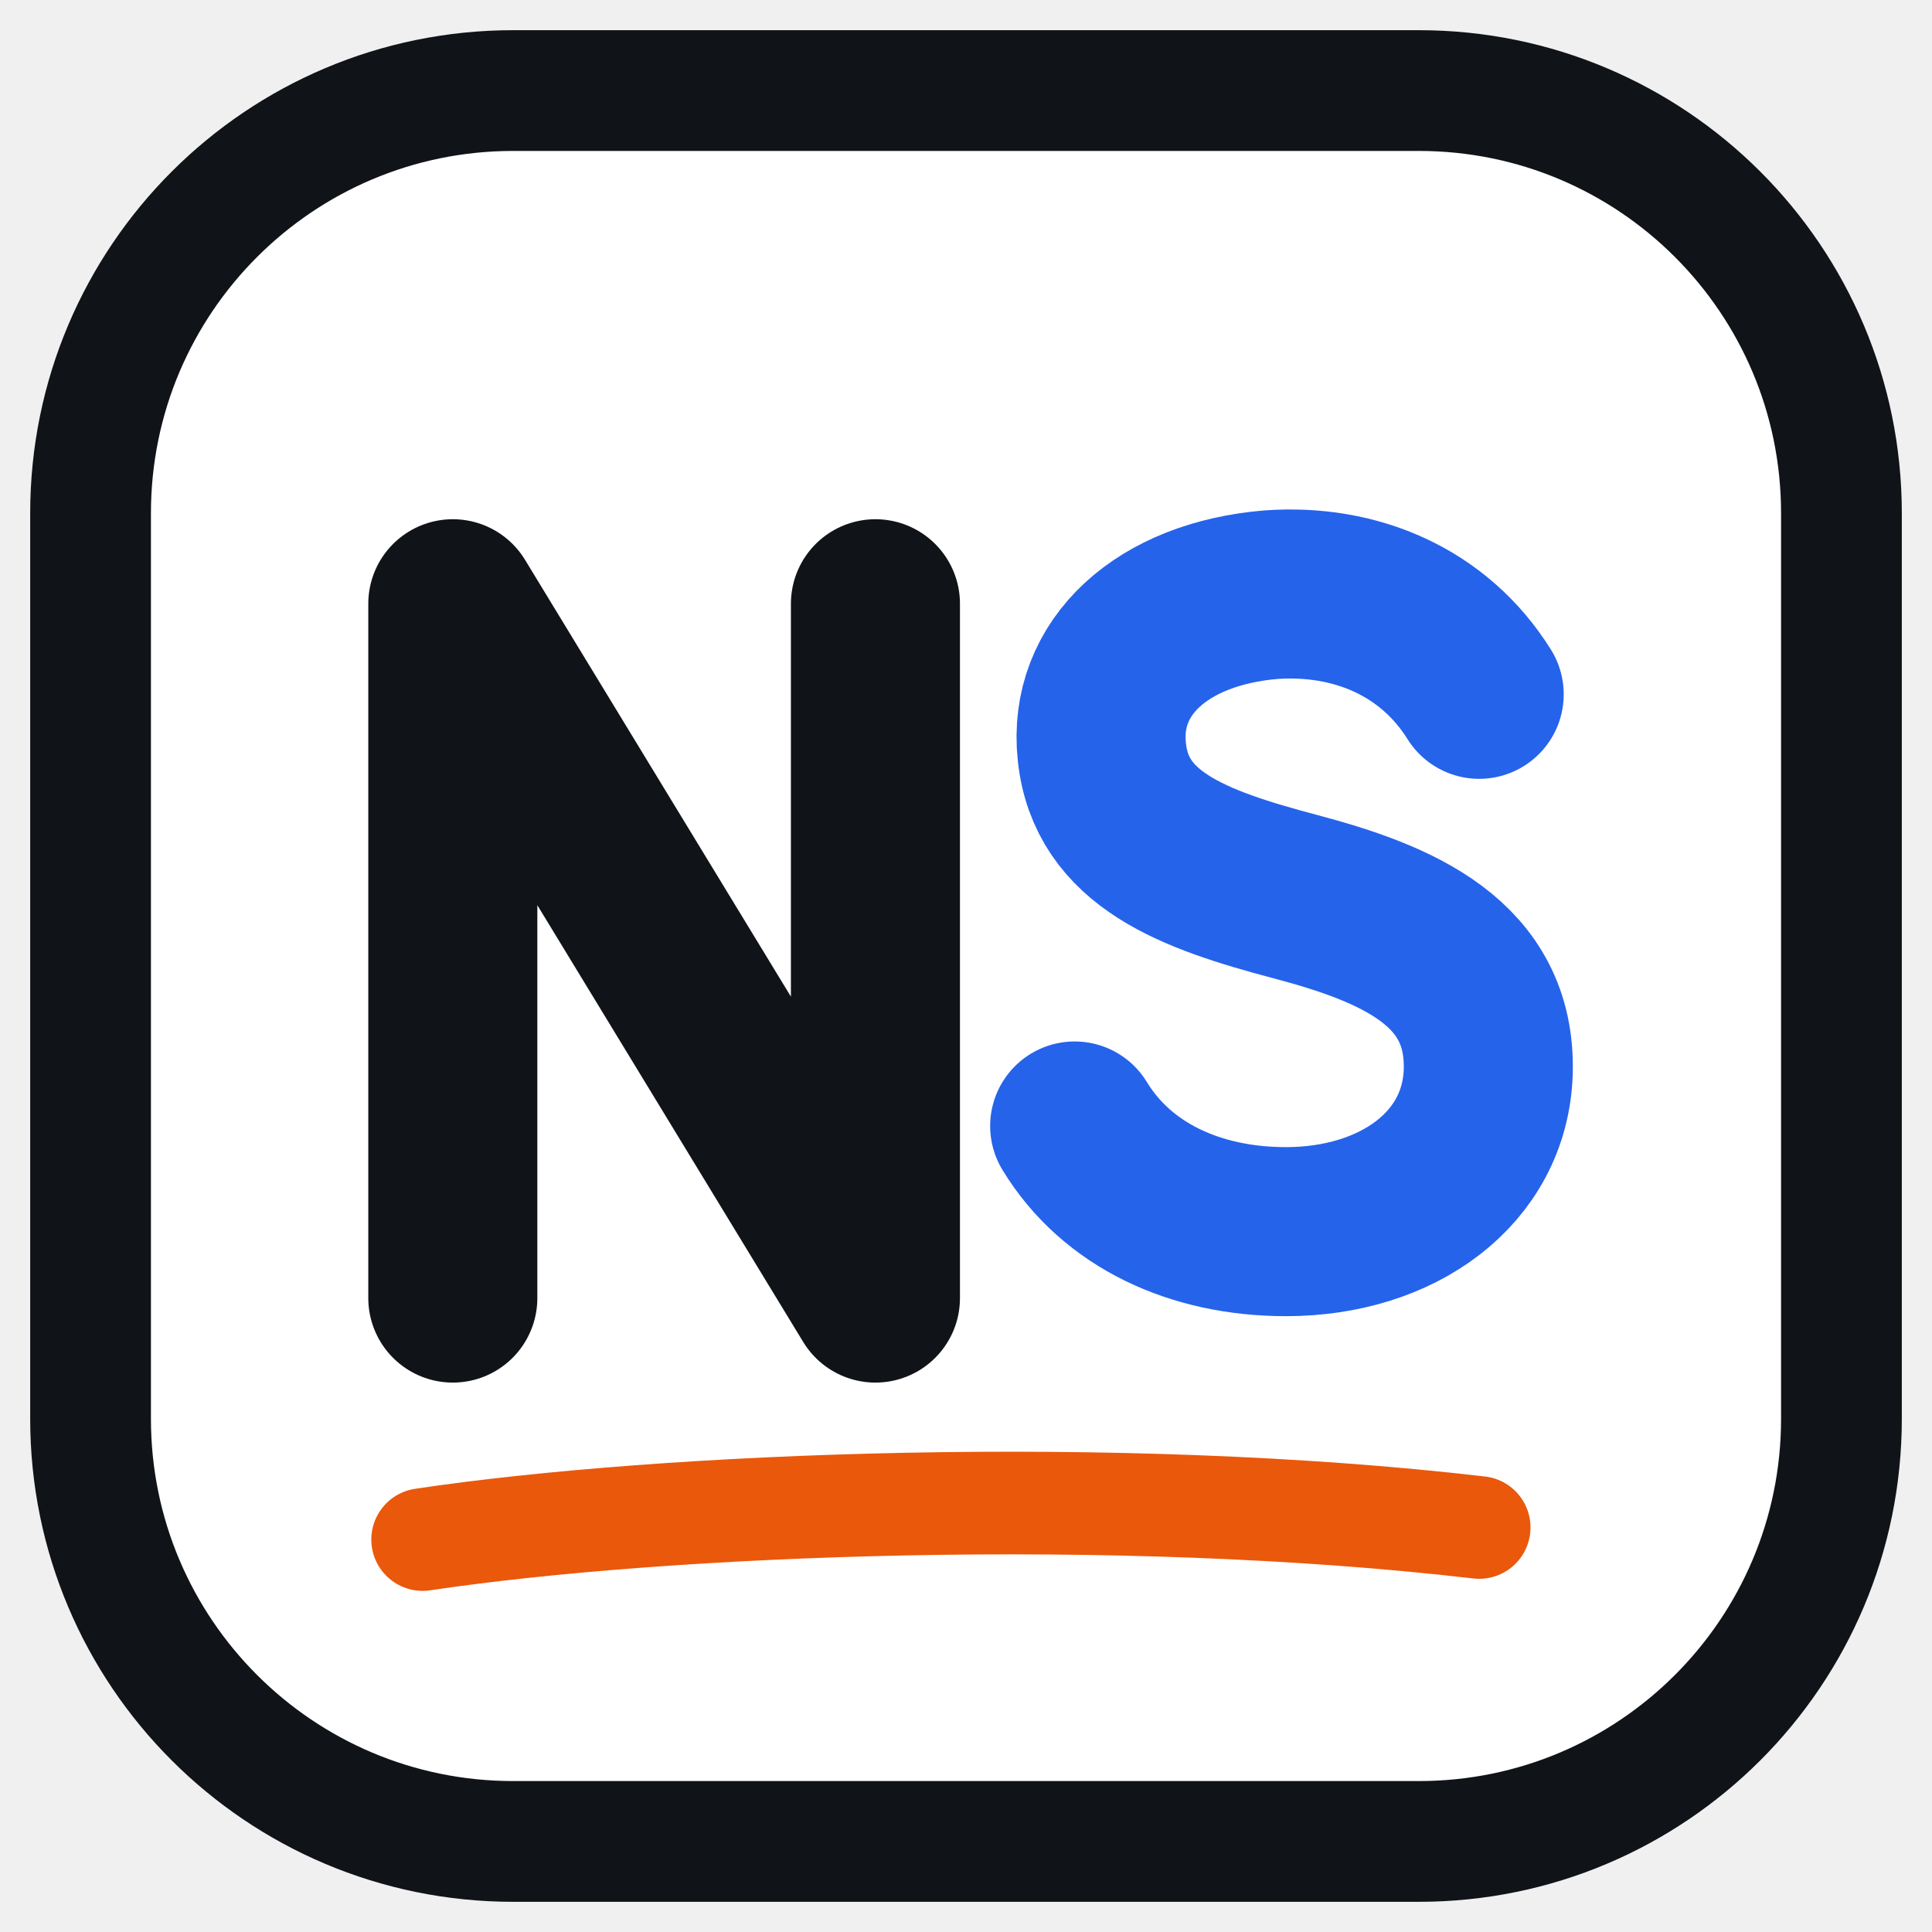
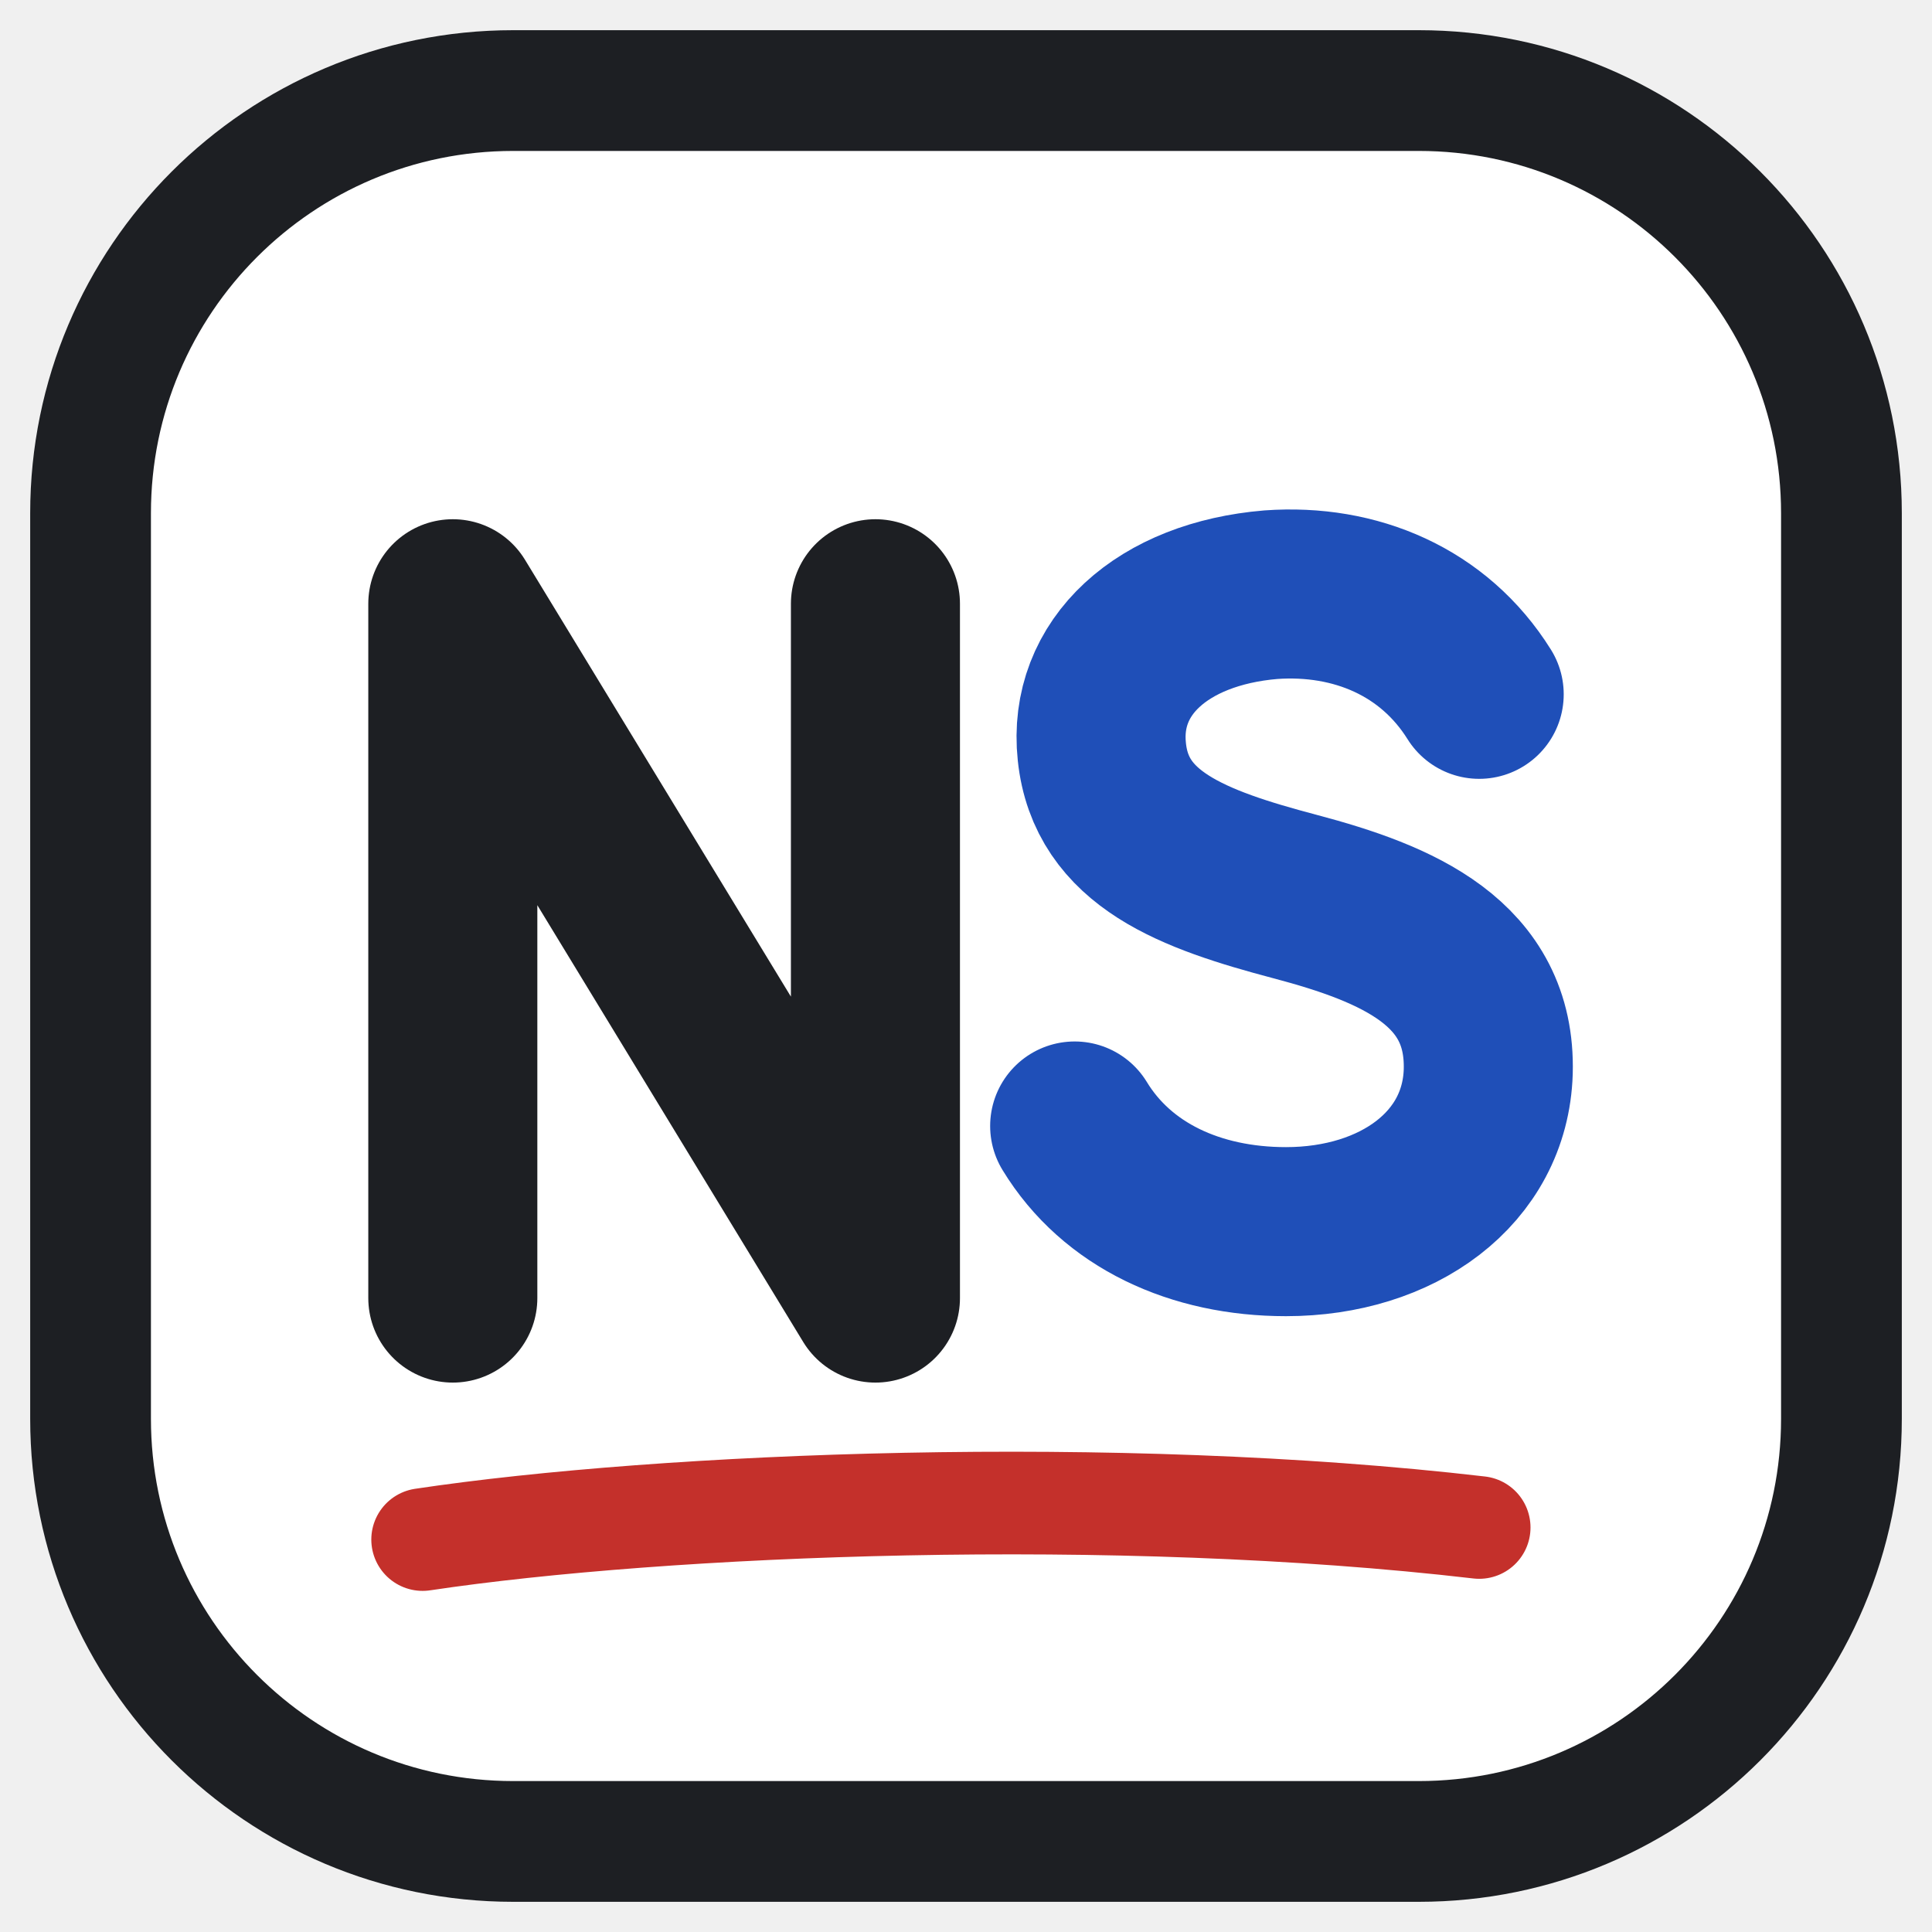
<svg xmlns="http://www.w3.org/2000/svg" viewBox="0 0 64 64" fill="none" stroke-linecap="round" stroke-linejoin="round">
-   <rect x="3" y="3" width="58" height="58" rx="14" fill="#fff" stroke="#101318" stroke-width="4" />
-   <path d="M15 43V20l14 23V20" stroke="#101318" stroke-width="5.6" />
-   <path d="M49 23c-1.5-2.4-4.1-3.5-6.9-3.3-3.6.3-5.9 2.4-5.6 5.2.3 2.9 3 3.9 6.4 4.8 3.4.9 6.5 2.2 6.4 5.8-.1 3.2-3 5.3-6.7 5.3-3 0-5.6-1.2-7-3.5" stroke="#2563eb" stroke-width="5.6" />
-   <path d="M14 51c8-1.2 23-1.8 35-.4" stroke="#ea580c" stroke-width="3.4" />
+   <rect x="3" y="3" width="58" height="58" rx="14" fill="#fff" stroke="#1d1f23" stroke-width="4" />
+   <path d="M15 43V20l14 23V20" stroke="#1d1f23" stroke-width="5.6" />
+   <path d="M49 23c-1.5-2.4-4.1-3.5-6.9-3.3-3.6.3-5.9 2.4-5.6 5.2.3 2.9 3 3.9 6.4 4.8 3.4.9 6.5 2.2 6.4 5.8-.1 3.2-3 5.3-6.7 5.3-3 0-5.6-1.2-7-3.5" stroke="#1f4fb8" stroke-width="5.6" />
+   <path d="M14 51c8-1.2 23-1.8 35-.4" stroke="#c4302b" stroke-width="3.4" />
</svg>
